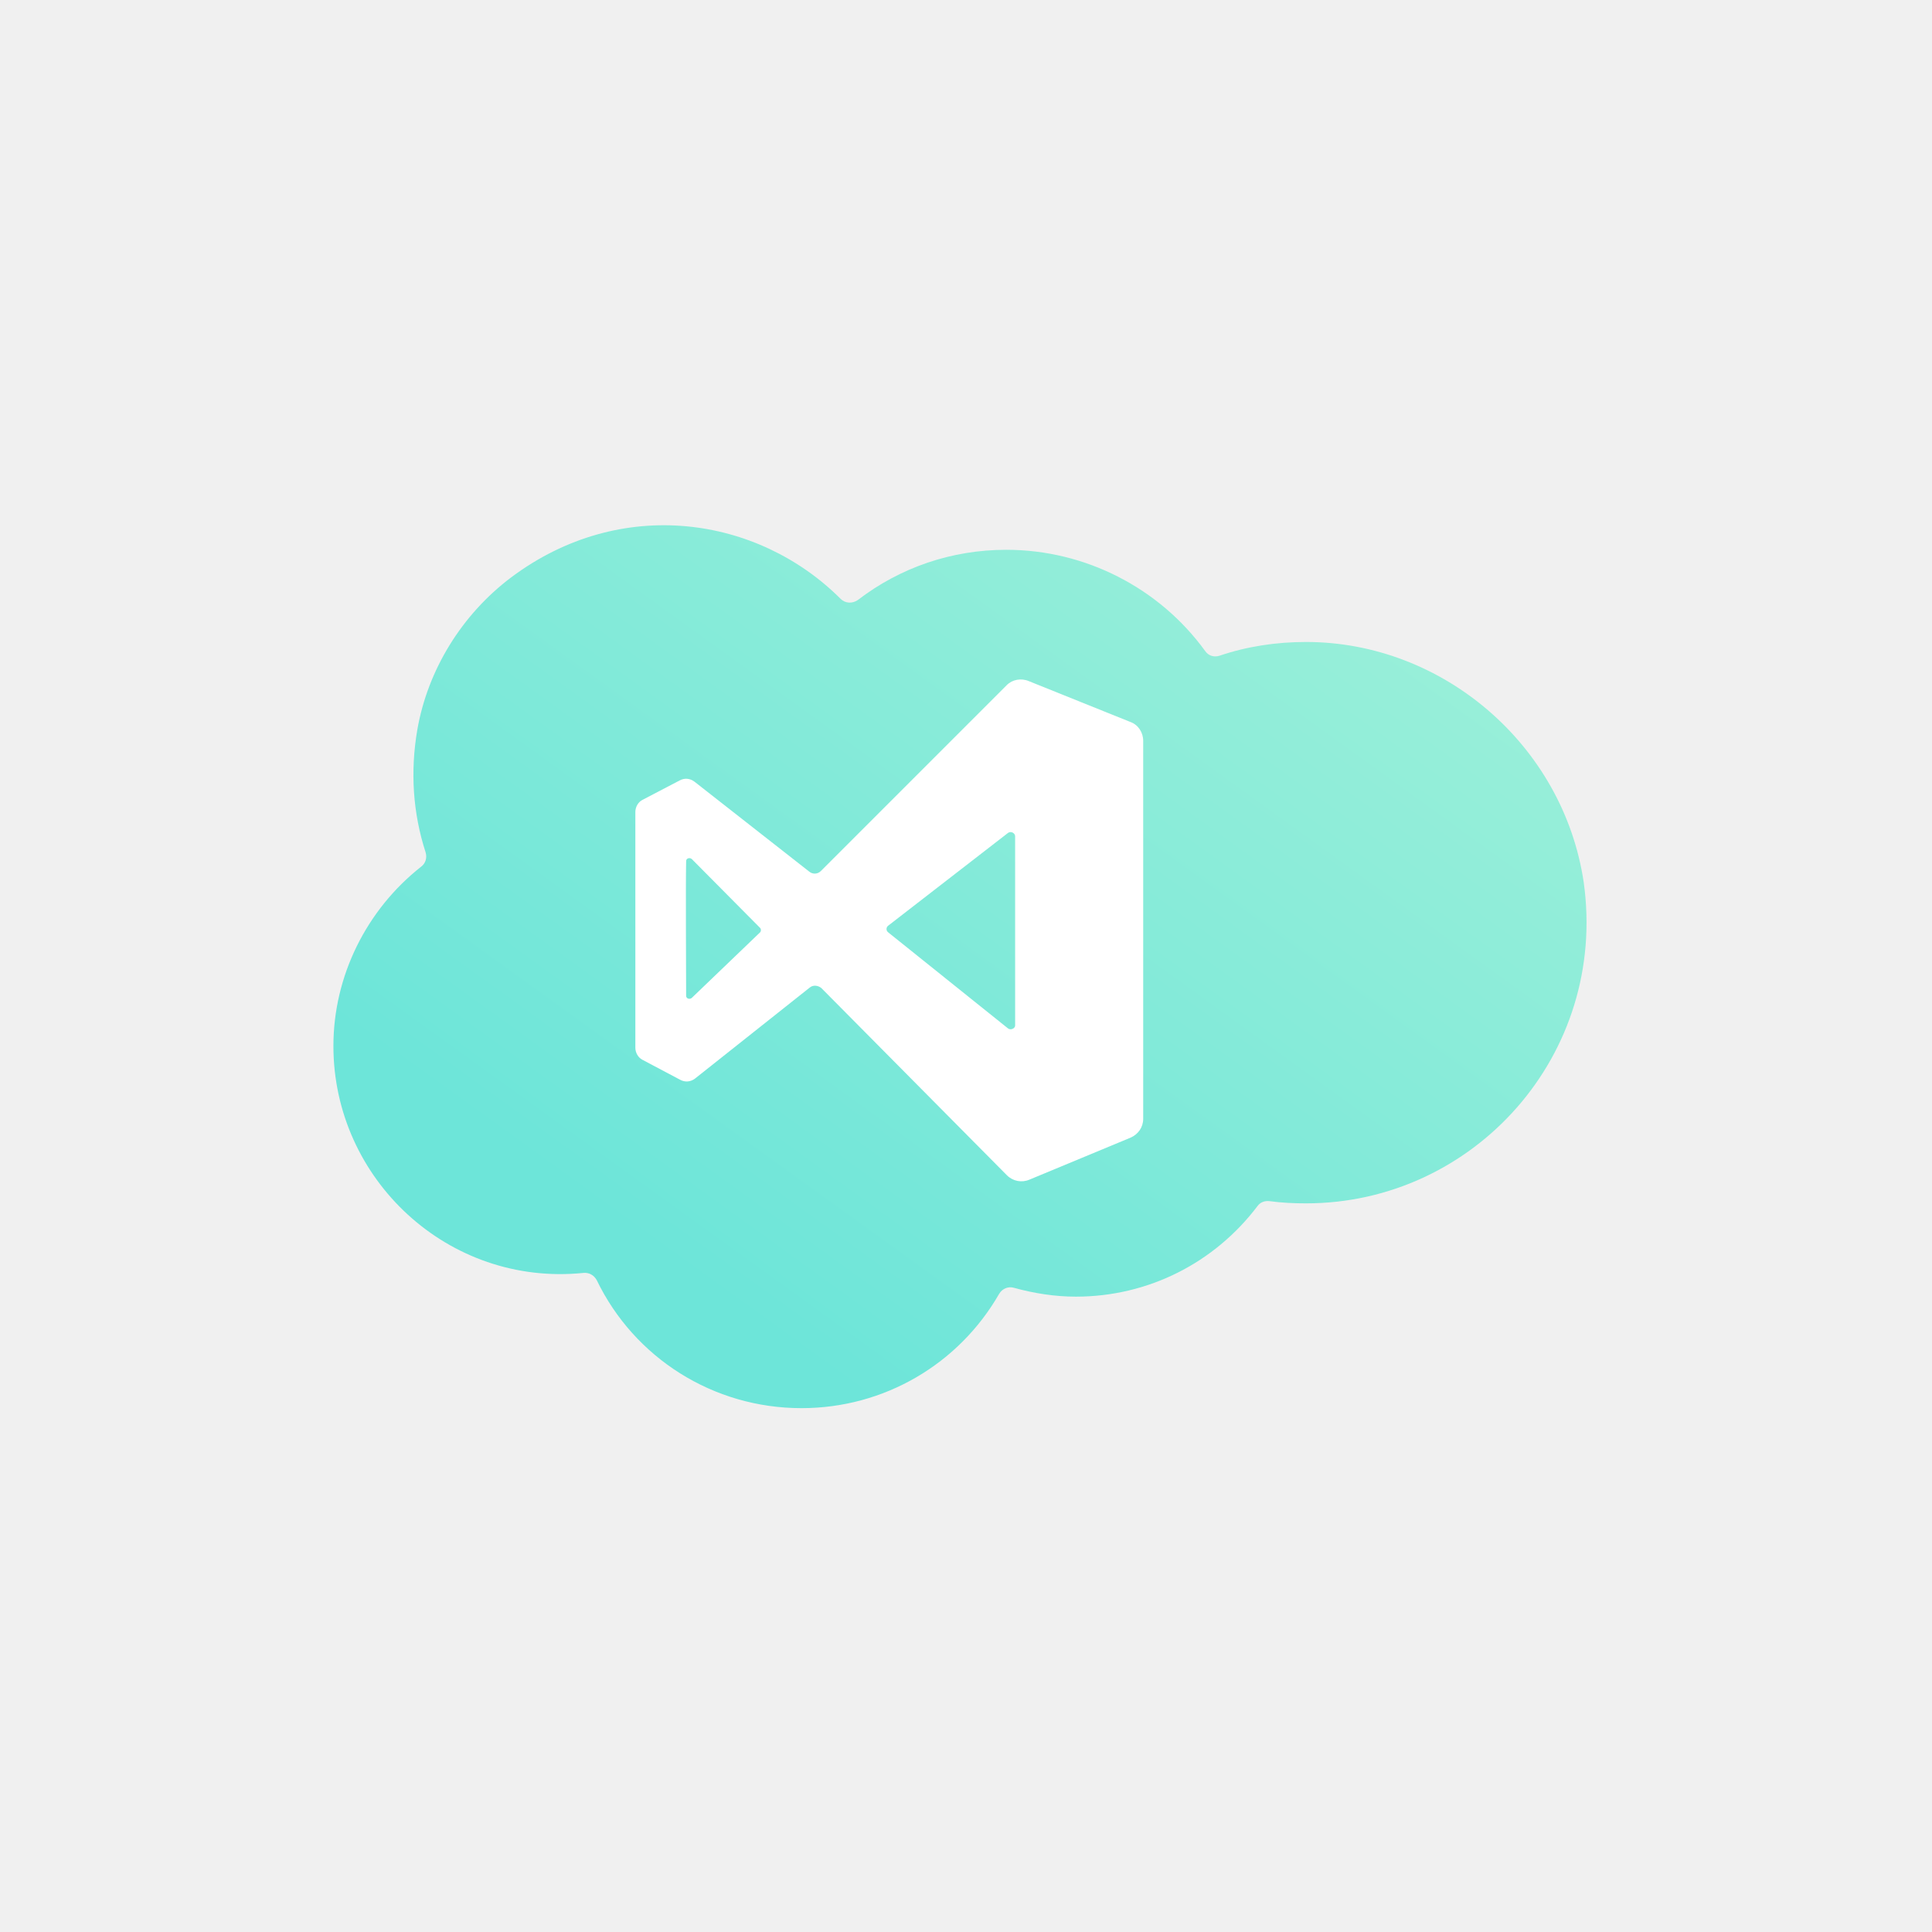
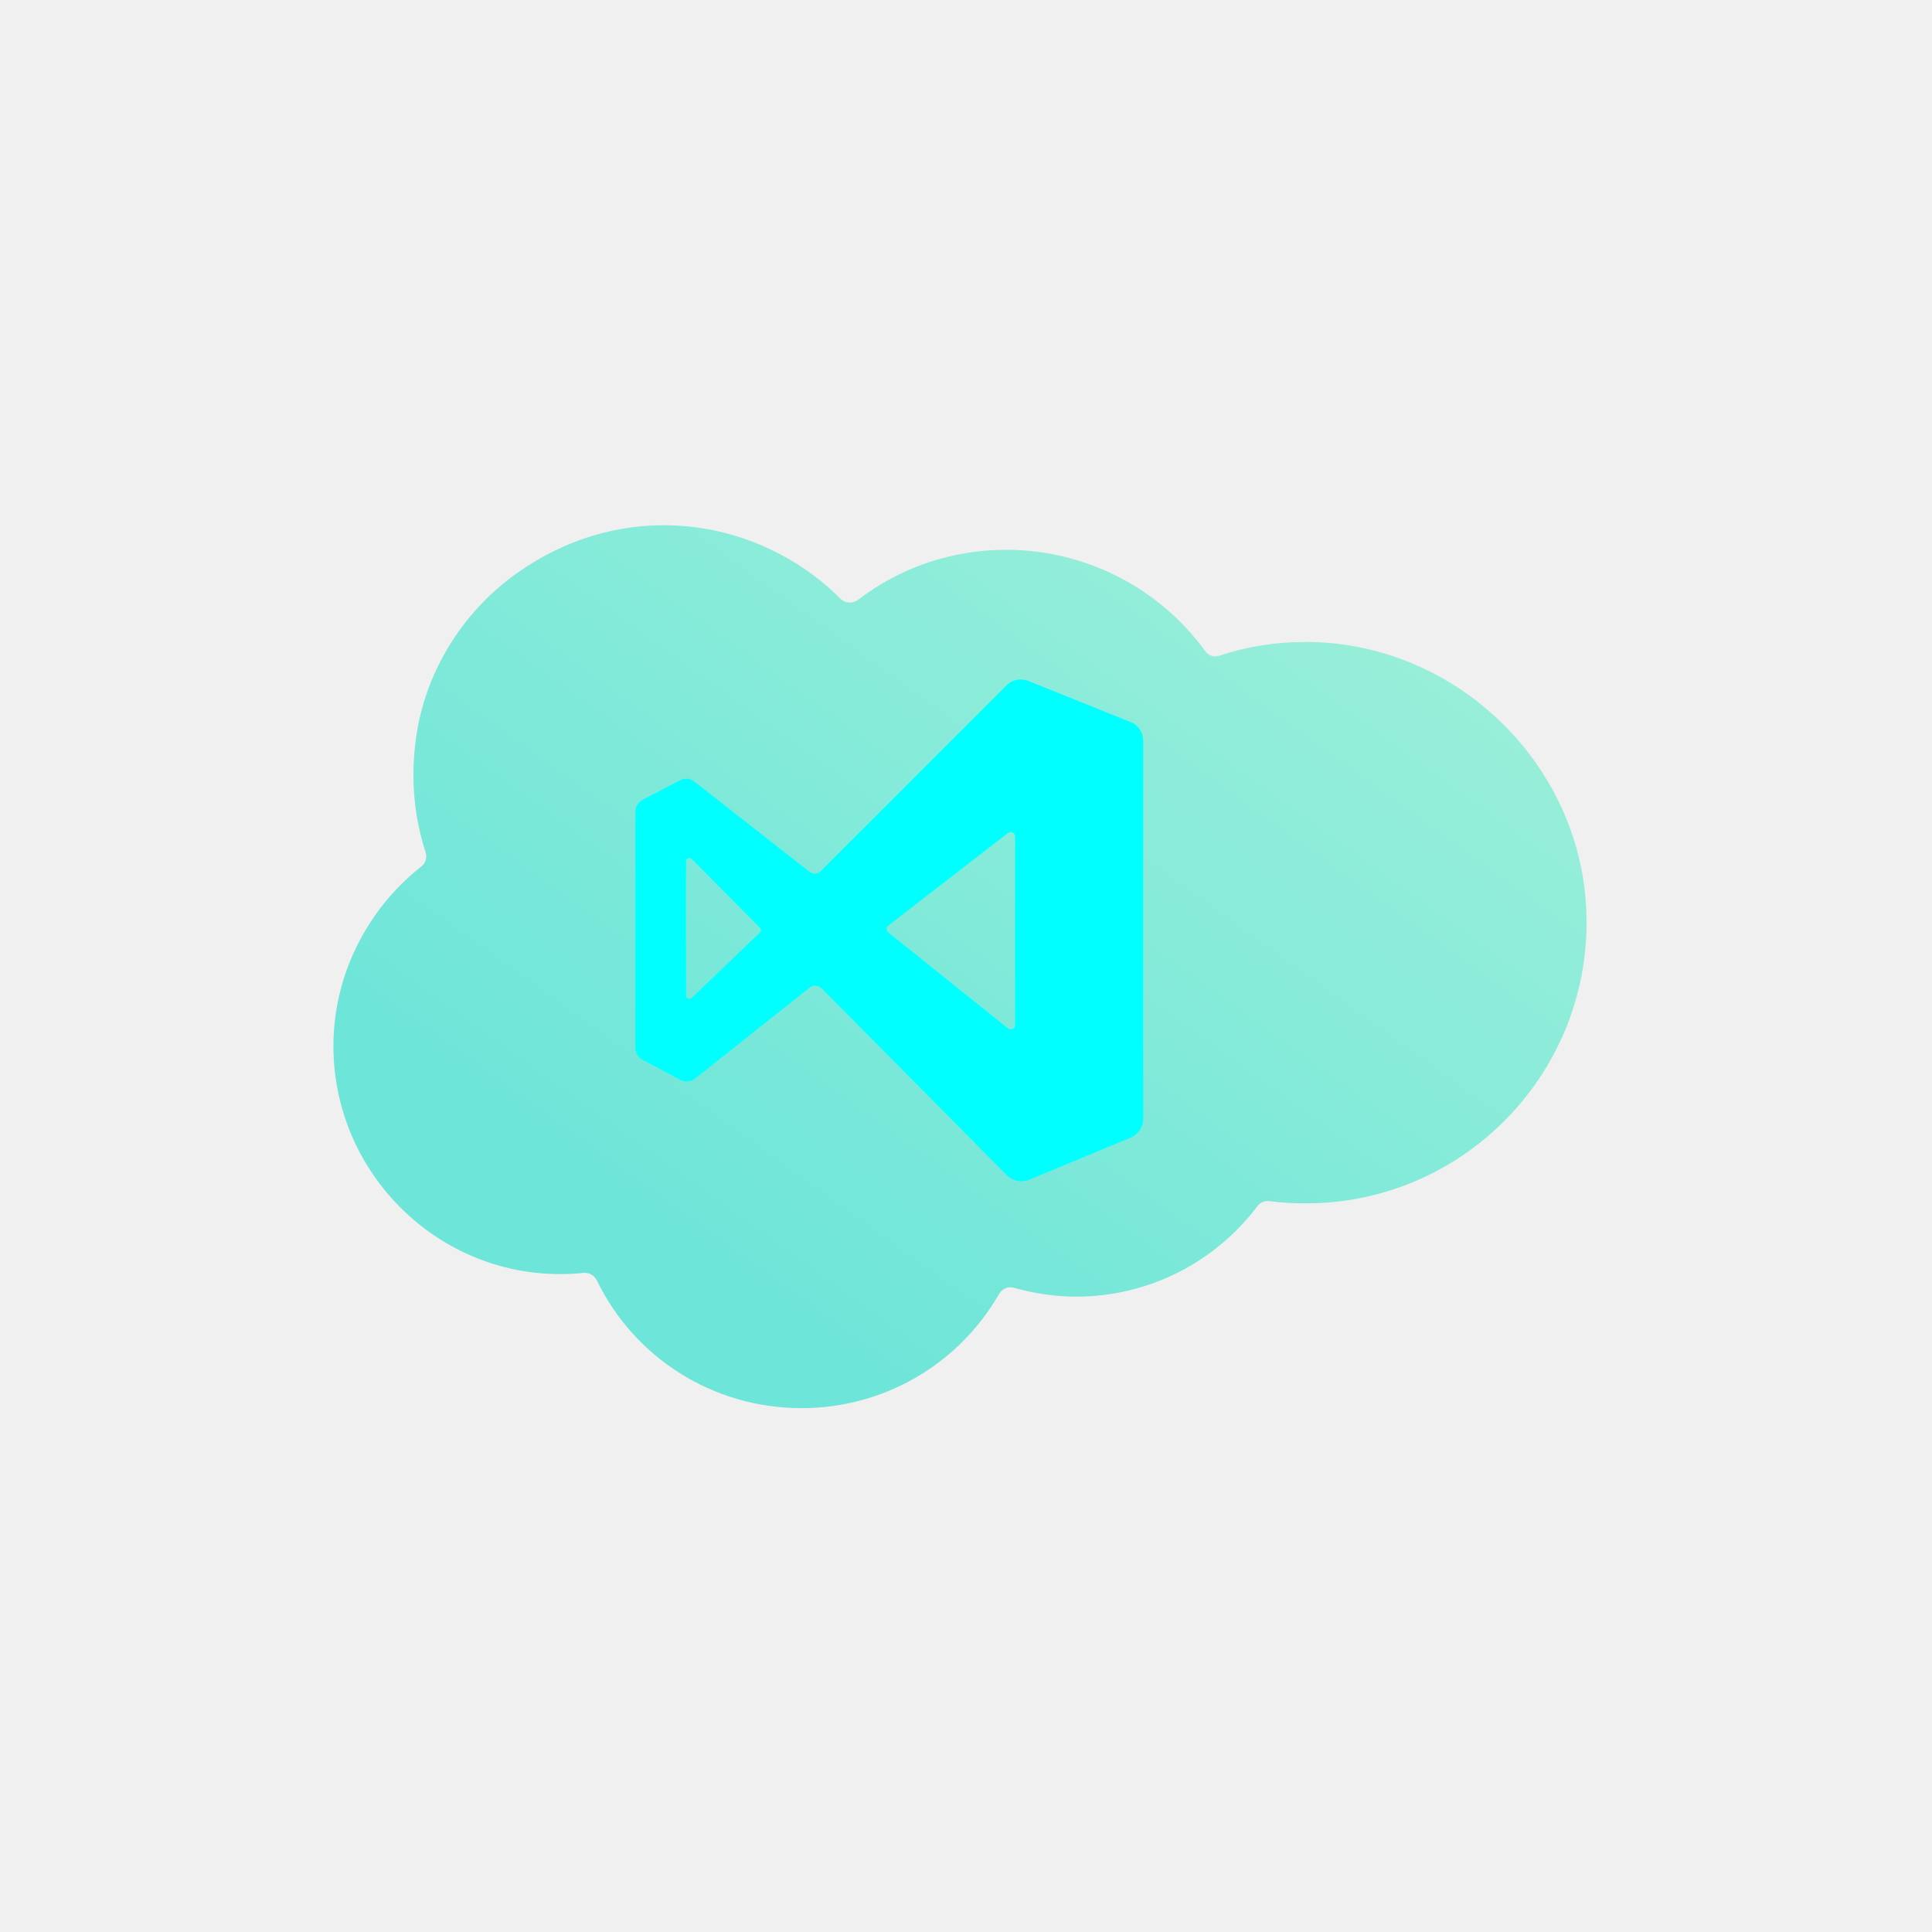
<svg xmlns="http://www.w3.org/2000/svg" version="1.1" id="Layer_1" x="0px" y="0px" viewBox="0 0 350 350" style="enable-background:new 0 0 350 350;" xml:space="preserve">
  <style type="text/css">
	.st0{fill:url(#SVGID_1_);}
- 	.st1{fill:#FFFFFF;}
+ 	.st1{fill:#00FFFFFF;}
</style>
  <g>
    <linearGradient id="SVGID_1_" gradientUnits="userSpaceOnUse" x1="237.014" y1="76.965" x2="125.415" y2="231.622">
      <stop offset="0" style="stop-color:#9DF0D9" />
      <stop offset="1" style="stop-color:#6DE5D9" />
    </linearGradient>
    <path class="st0" d="M236.6,116.3c-5.4,0-10.7,0.8-15.7,2.5c-1,0.3-2,0-2.6-0.9c-8.3-11.4-21.7-18.3-36-18.3   c-9.9,0-19.2,3.2-26.9,9.1c-1,0.7-2.3,0.6-3.1-0.2c-15-15-39.8-18.8-59.7-3.9c-8.9,6.7-15.1,16.7-17,27.6   c-1.3,7.6-0.8,15.1,1.5,22.2c0.3,1,0,2-0.8,2.6c-9.9,7.8-15.9,19.8-15.9,32.5c0,24.1,20.8,43.6,45.3,41.1c1-0.1,1.9,0.4,2.4,1.3   c6.8,14.1,21.1,23.2,37.1,23.2c15,0,28.5-8,35.8-20.7c0.6-1,1.7-1.4,2.7-1.1c3.6,1,7.4,1.6,11.2,1.6c13.1,0,25.1-6.1,32.9-16.4   c0.5-0.7,1.3-1,2.2-0.9c2.2,0.3,4.4,0.4,6.6,0.4c30.4,0,54.7-26.9,50.3-58.2C283.2,135,261.4,116.3,236.6,116.3z" />
    <g>
      <g>
        <path class="st1" d="M182.4,124.1l-33.7,33.7c-0.6,0.6-1.5,0.6-2.1,0.1l-20.8-16.3c-0.8-0.6-1.8-0.7-2.7-0.2l-6.7,3.5     c-0.8,0.4-1.3,1.3-1.3,2.2v42.7c0,0.9,0.5,1.8,1.3,2.2l6.8,3.6c0.9,0.5,1.9,0.4,2.7-0.2l20.8-16.5c0.6-0.5,1.5-0.4,2.1,0.1     l33.6,33.9c1.1,1.1,2.7,1.4,4.1,0.8l18.3-7.6c1.4-0.6,2.3-1.9,2.3-3.4v-68.5c0-1.5-0.9-2.9-2.3-3.4l-18.4-7.4     C185,122.8,183.4,123.1,182.4,124.1z M124.3,180.4c0-4.5-0.1-19.8,0-24.4c0-0.5,0.6-0.7,1-0.4l12.4,12.5c0.2,0.2,0.2,0.6,0,0.8     l-12.4,11.9C124.9,181.1,124.3,180.9,124.3,180.4z M182.6,186.3l-21.7-17.4c-0.4-0.3-0.4-0.9,0-1.2l21.7-16.8     c0.5-0.4,1.3,0,1.3,0.6v34.3C183.9,186.3,183.1,186.7,182.6,186.3z" />
      </g>
    </g>
  </g>
</svg>
